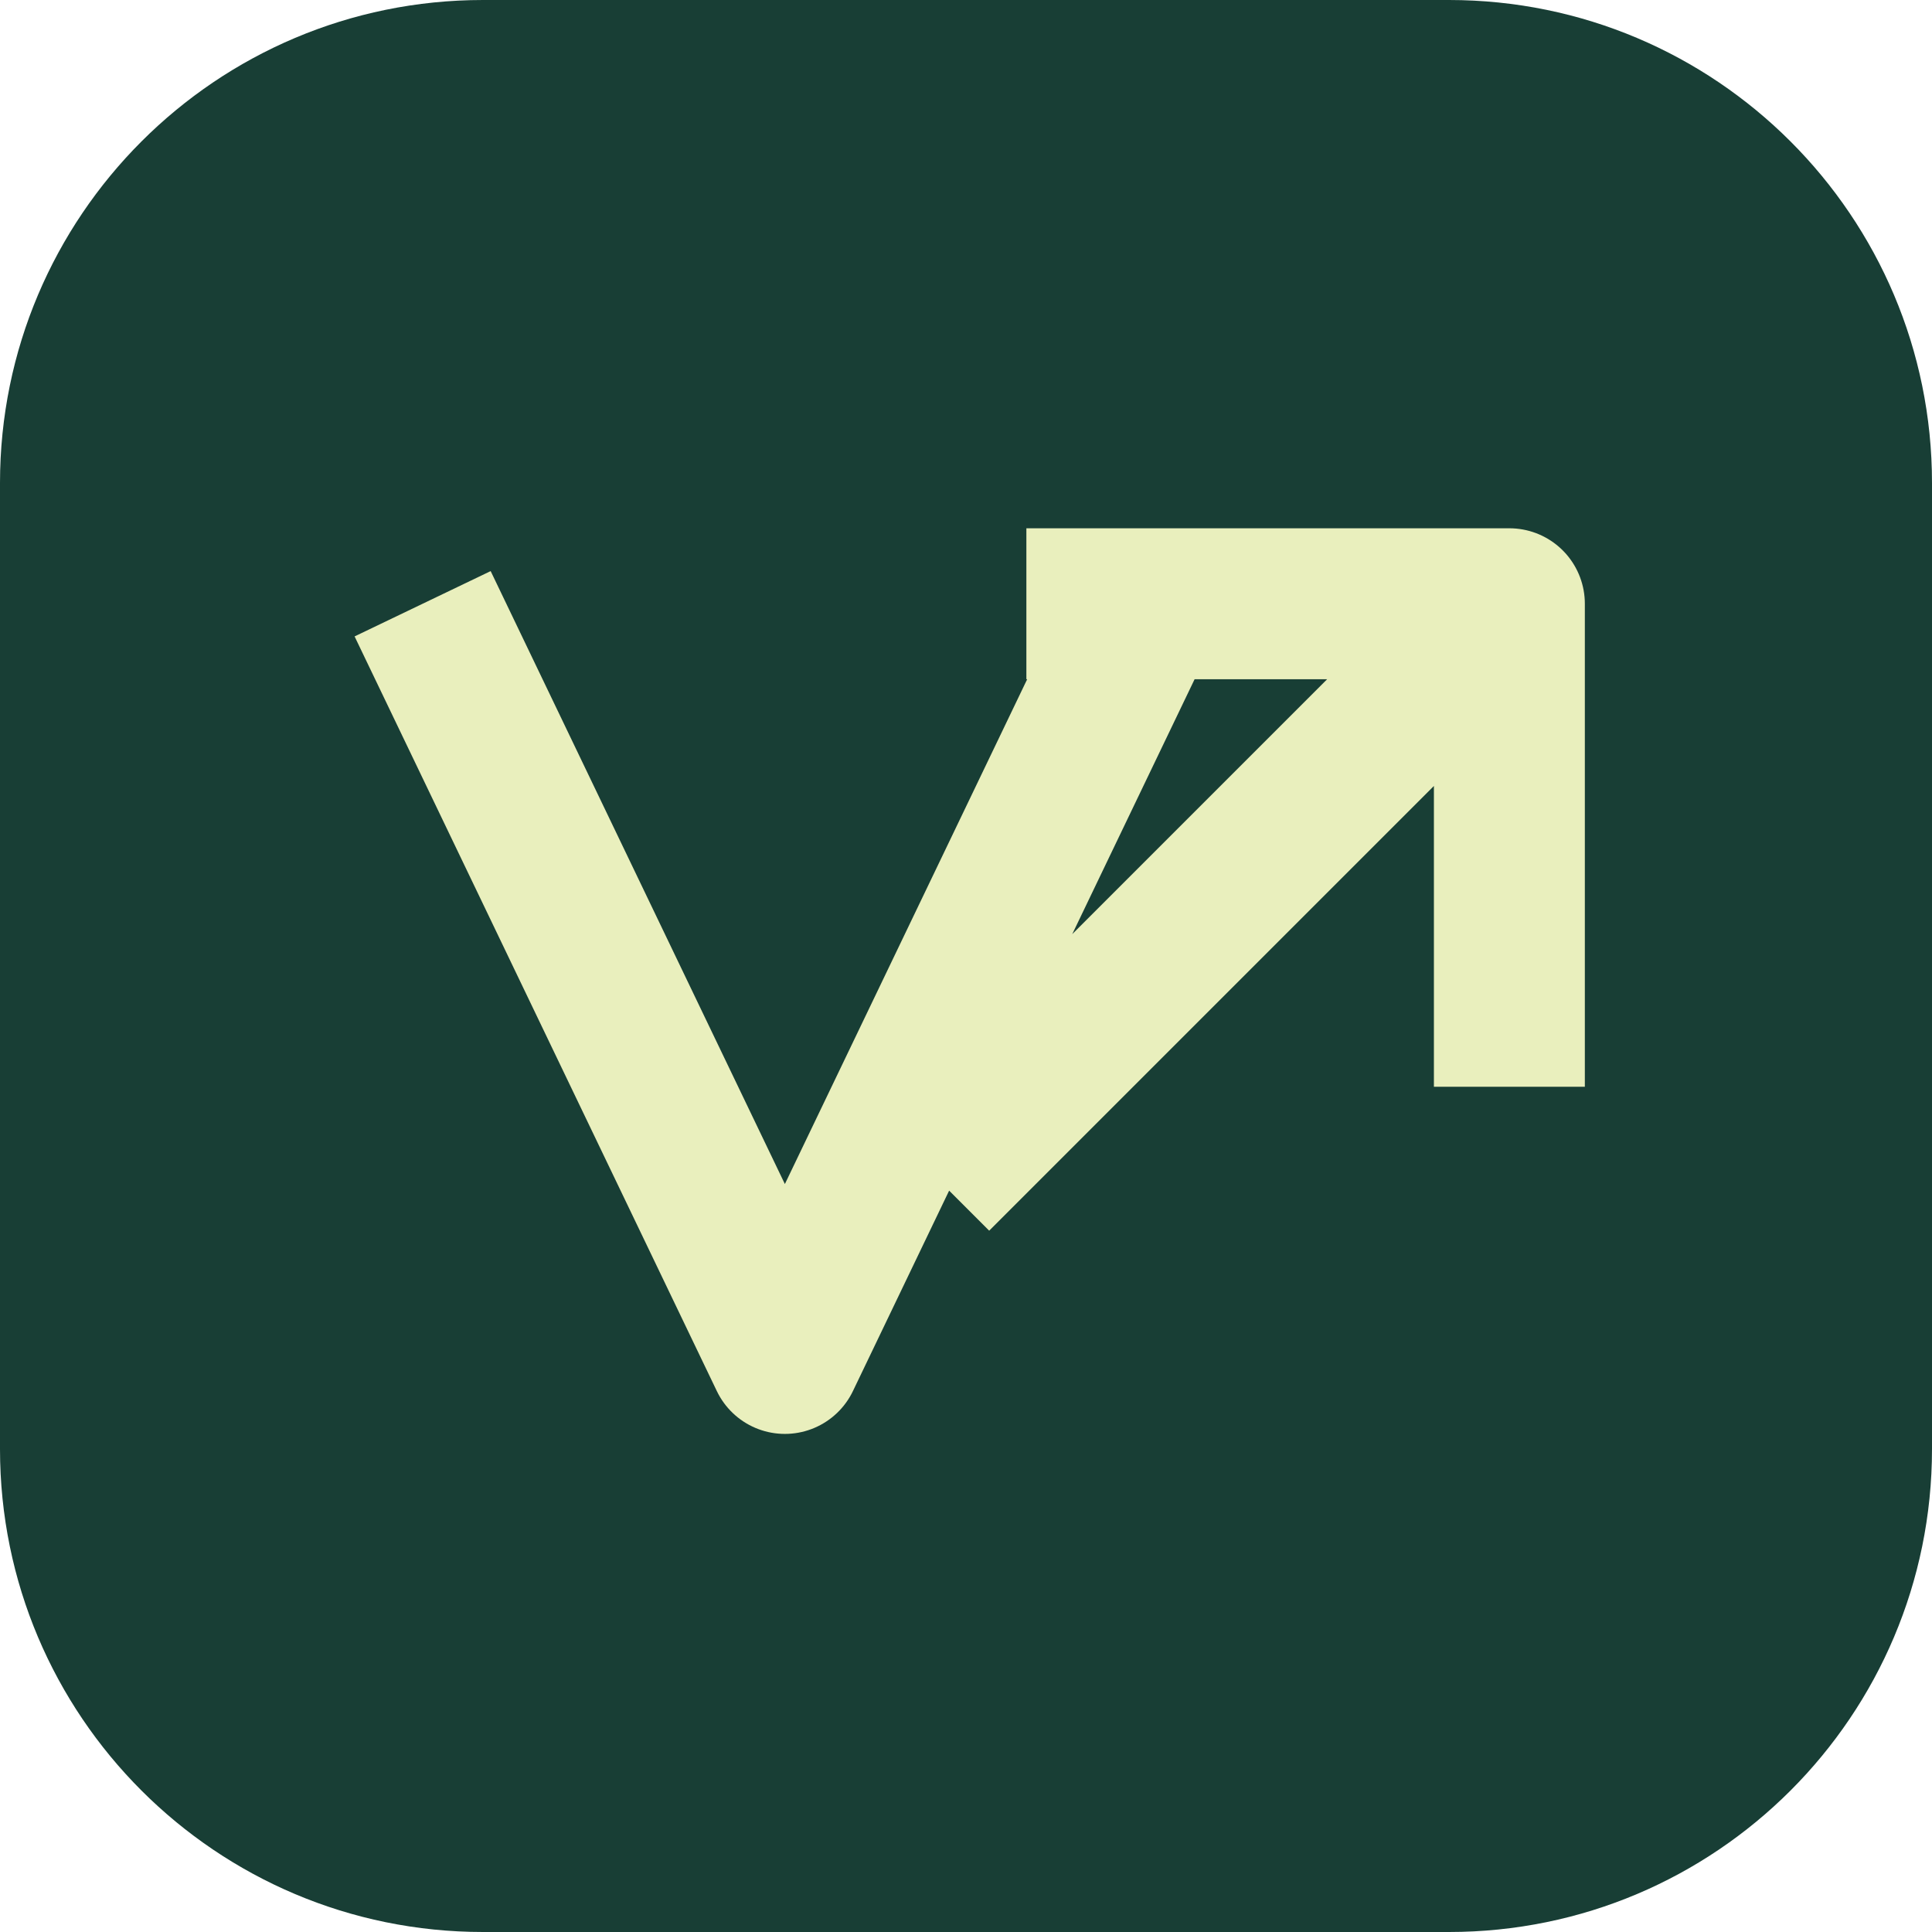
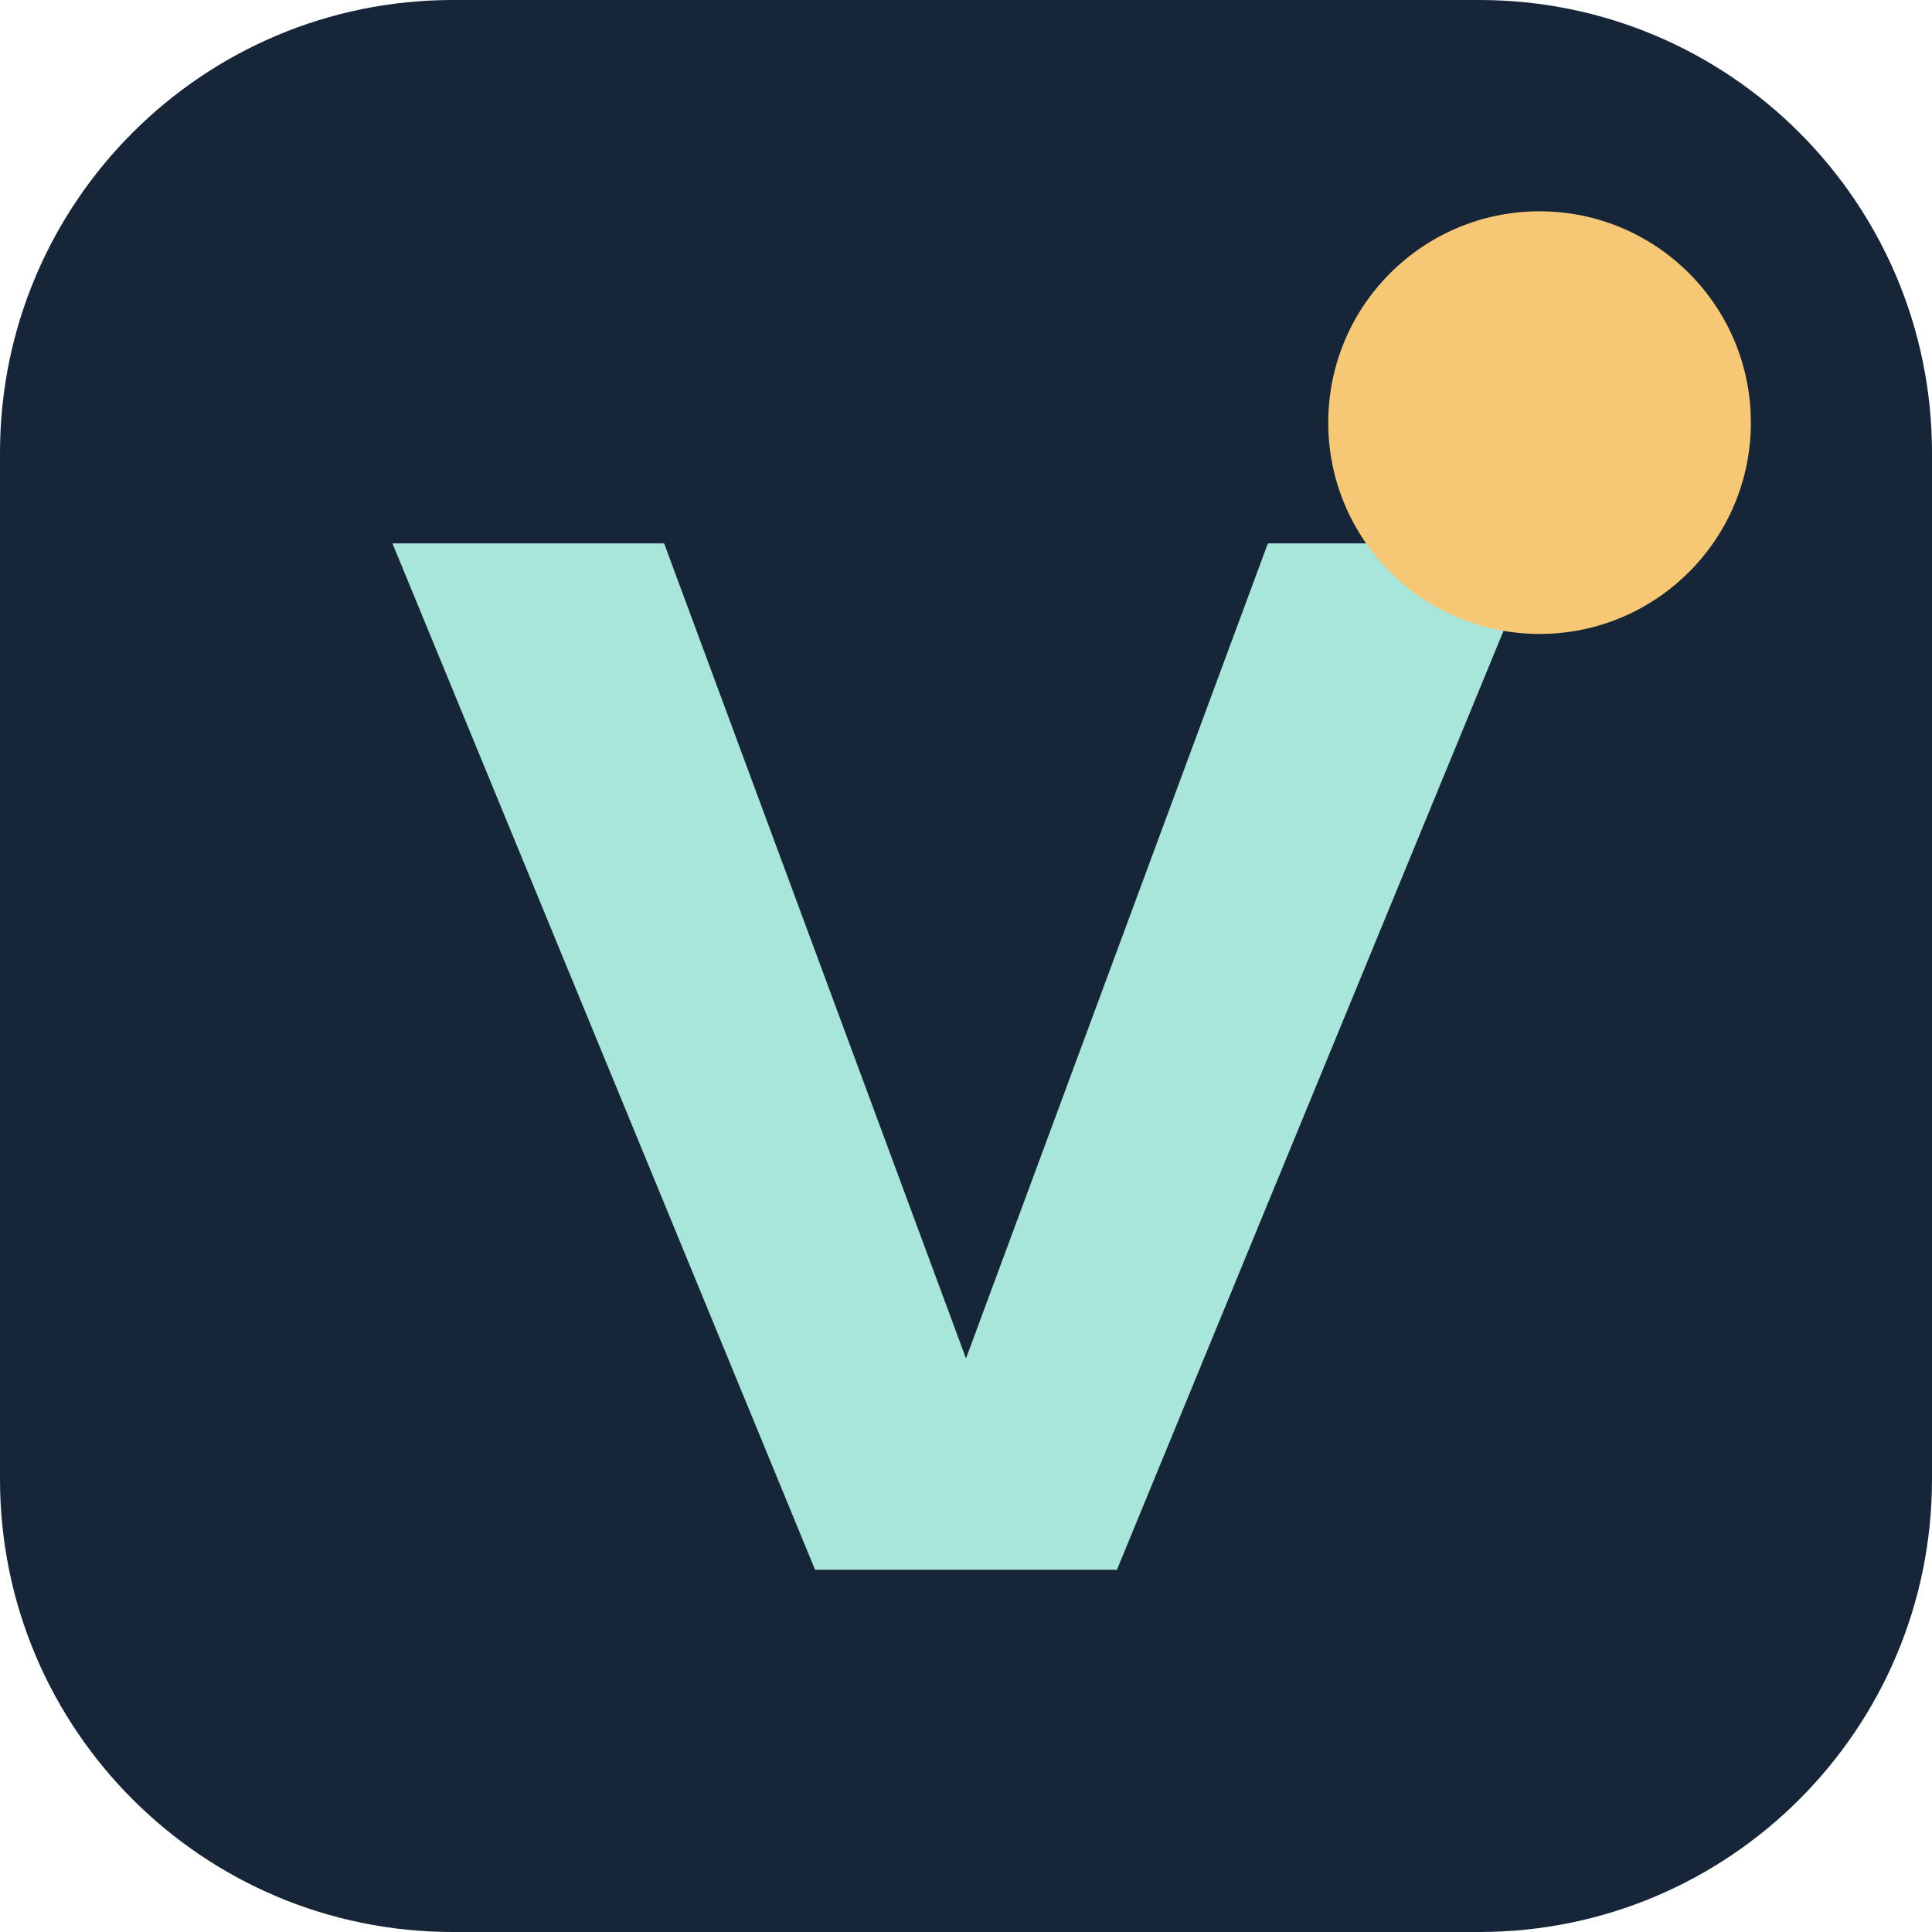
<svg xmlns="http://www.w3.org/2000/svg" viewBox="0 0 64 64">
-   <rect width="64" height="64" rx="16" fill="#183e35" />
-   <path d="M14 20 26 45 38 20M34 20h16v16M50 20 31 39" fill="none" stroke="#e9efbd" stroke-width="5" stroke-linejoin="round" />
+   <rect width="64" height="64" rx="15" fill="#162638" />
+   <path d="M13 18h9l10 27 10-27h9L37 52H27z" fill="#A7E6D8" />
+   <circle cx="51" cy="14" r="7" fill="#F6C875" />
</svg>
